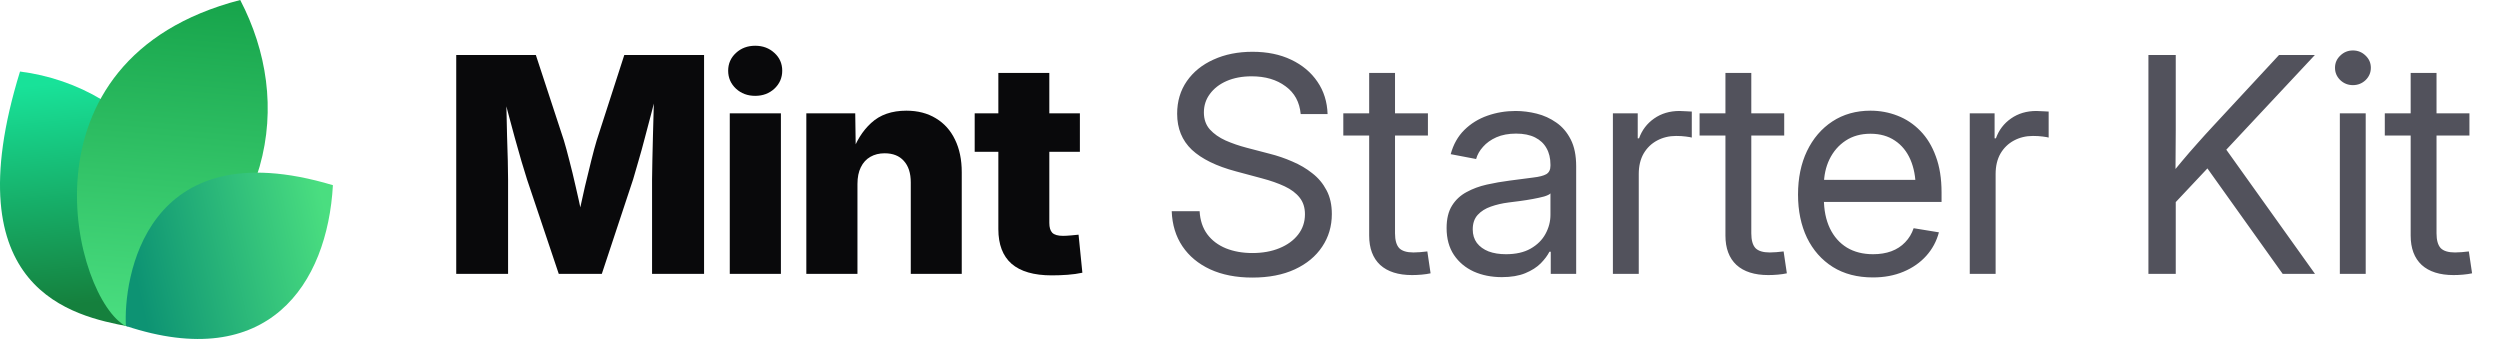
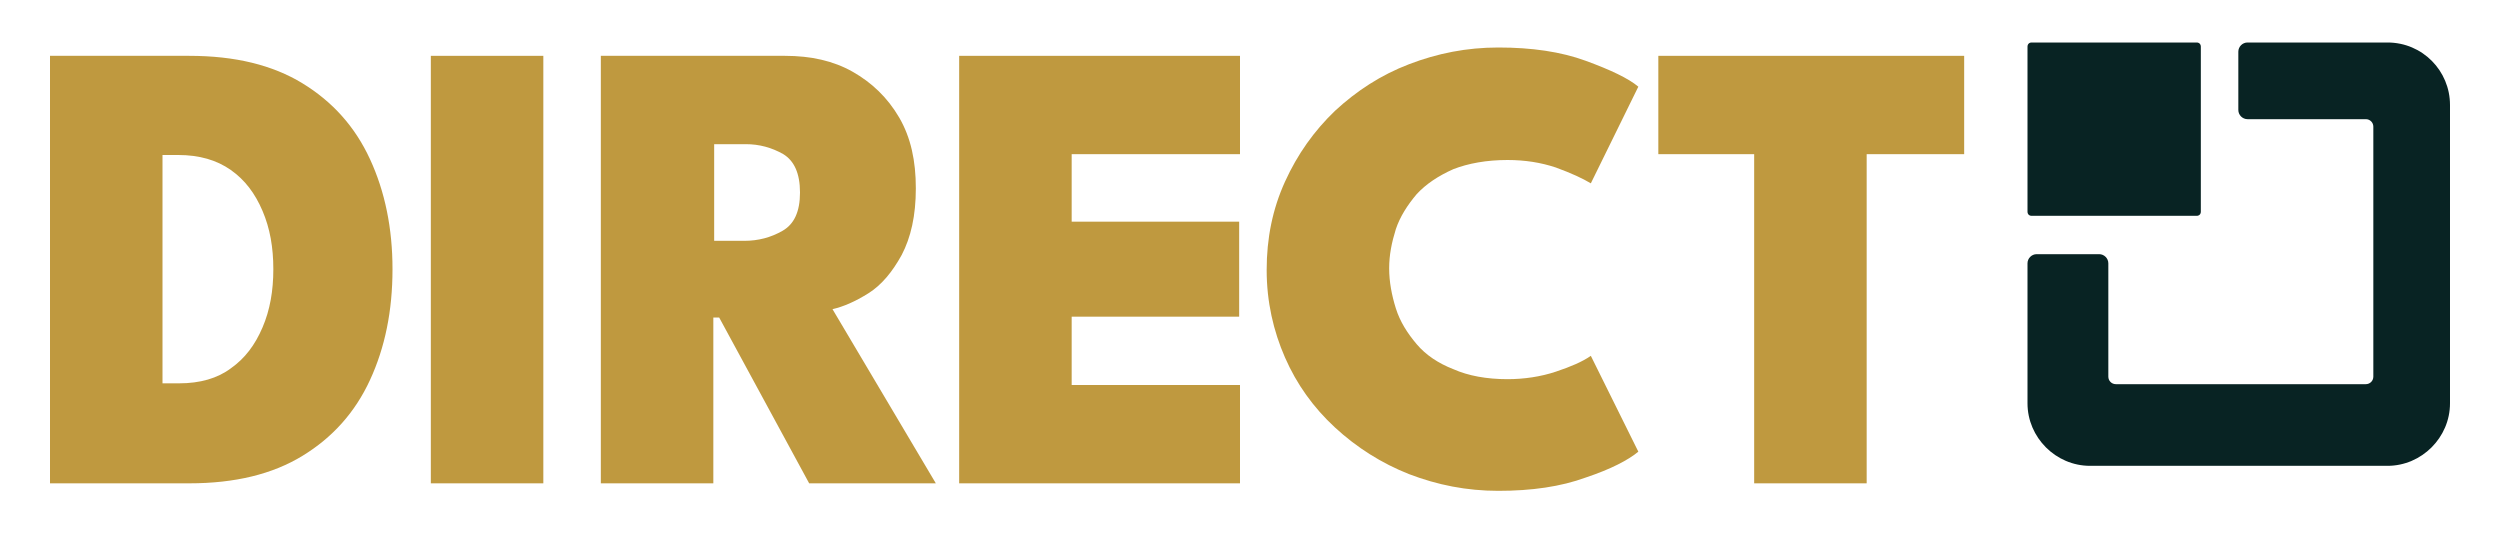
- <svg xmlns="http://www.w3.org/2000/svg" width="177" height="24" viewBox="0 0 177 24" fill="none">
-   <path d="M9.061 23.108C5.268 22.377 -3.391 20.627 1.417 5.064C9.634 6.099 16.973 14.064 9.061 23.108Z" fill="url(#paint0_linear_17557_2020)" />
-   <path d="M8.919 23.094C5.276 21.222 0.784 4.209 17.007 0C20.757 7.193 19.621 16.545 8.919 23.094Z" fill="url(#paint1_linear_17557_2020)" />
-   <path d="M8.914 23.079C8.735 19.882 10.159 9.085 23.57 13.111C23.181 20.123 18.984 26.418 8.914 23.079Z" fill="url(#paint2_linear_17557_2020)" />
-   <path d="M32.301 19.392V3.894H37.938L39.925 9.948C40.036 10.315 40.164 10.787 40.31 11.362C40.462 11.938 40.611 12.552 40.757 13.204C40.91 13.855 41.048 14.483 41.173 15.086C41.305 15.682 41.412 16.192 41.495 16.615H40.695C40.771 16.192 40.871 15.682 40.996 15.086C41.128 14.49 41.267 13.866 41.412 13.214C41.565 12.562 41.714 11.948 41.86 11.373C42.005 10.79 42.133 10.315 42.244 9.948L44.2 3.894H49.848V19.392H46.166V12.704C46.166 12.357 46.173 11.917 46.187 11.383C46.2 10.849 46.214 10.27 46.228 9.646C46.249 9.022 46.266 8.391 46.28 7.753C46.301 7.115 46.311 6.519 46.311 5.964H46.623C46.485 6.561 46.332 7.181 46.166 7.826C45.999 8.471 45.833 9.102 45.666 9.719C45.507 10.336 45.351 10.901 45.198 11.414C45.053 11.928 44.928 12.357 44.824 12.704L42.608 19.392H39.561L37.314 12.704C37.203 12.357 37.072 11.928 36.919 11.414C36.773 10.901 36.614 10.34 36.441 9.729C36.274 9.112 36.104 8.481 35.931 7.836C35.764 7.192 35.608 6.567 35.463 5.964H35.827C35.834 6.512 35.844 7.105 35.858 7.743C35.872 8.374 35.886 9.005 35.9 9.636C35.92 10.26 35.938 10.839 35.952 11.373C35.965 11.907 35.972 12.351 35.972 12.704V19.392H32.301ZM51.668 19.392V8.024H55.288V19.392H51.668ZM53.468 6.786C52.927 6.786 52.473 6.616 52.105 6.276C51.738 5.93 51.554 5.507 51.554 5.007C51.554 4.508 51.738 4.088 52.105 3.749C52.473 3.409 52.927 3.239 53.468 3.239C54.009 3.239 54.463 3.409 54.83 3.749C55.198 4.082 55.382 4.501 55.382 5.007C55.382 5.507 55.198 5.93 54.83 6.276C54.463 6.616 54.009 6.786 53.468 6.786ZM60.708 13.027V19.392H57.088V8.024H60.551L60.593 10.967H60.281C60.593 10.024 61.061 9.268 61.685 8.7C62.309 8.124 63.138 7.836 64.171 7.836C64.975 7.836 65.672 8.017 66.262 8.377C66.851 8.731 67.302 9.234 67.614 9.885C67.933 10.537 68.092 11.307 68.092 12.194V19.392H64.483V12.912C64.483 12.26 64.32 11.754 63.994 11.394C63.675 11.033 63.221 10.853 62.632 10.853C62.25 10.853 61.914 10.936 61.623 11.102C61.332 11.269 61.106 11.515 60.947 11.841C60.787 12.16 60.708 12.555 60.708 13.027ZM76.456 8.024V10.749H69.008V8.024H76.456ZM70.683 5.163H74.292V15.783C74.292 16.102 74.361 16.334 74.5 16.48C74.646 16.625 74.899 16.698 75.259 16.698C75.405 16.698 75.596 16.688 75.831 16.667C76.074 16.646 76.251 16.629 76.362 16.615L76.632 19.309C76.313 19.378 75.963 19.427 75.582 19.455C75.207 19.482 74.836 19.496 74.469 19.496C73.2 19.496 72.25 19.222 71.619 18.674C70.995 18.127 70.683 17.308 70.683 16.22V5.163Z" fill="#09090B" />
-   <path d="M88.667 19.652C87.523 19.652 86.528 19.458 85.682 19.07C84.843 18.681 84.188 18.137 83.716 17.437C83.245 16.736 82.992 15.908 82.957 14.951H84.933C84.968 15.596 85.148 16.14 85.474 16.584C85.8 17.021 86.24 17.354 86.795 17.582C87.35 17.804 87.974 17.915 88.667 17.915C89.388 17.915 90.026 17.801 90.581 17.572C91.143 17.343 91.583 17.024 91.902 16.615C92.228 16.199 92.391 15.717 92.391 15.169C92.391 14.698 92.266 14.306 92.017 13.994C91.767 13.675 91.413 13.408 90.956 13.193C90.498 12.978 89.954 12.787 89.323 12.621L87.502 12.132C86.123 11.765 85.082 11.255 84.382 10.603C83.689 9.944 83.342 9.095 83.342 8.055C83.342 7.174 83.571 6.404 84.028 5.746C84.486 5.087 85.117 4.577 85.921 4.217C86.726 3.849 87.645 3.666 88.678 3.666C89.718 3.666 90.63 3.853 91.413 4.227C92.204 4.602 92.824 5.122 93.275 5.787C93.726 6.446 93.965 7.209 93.993 8.076H92.089C92.013 7.23 91.656 6.574 91.018 6.11C90.387 5.638 89.586 5.403 88.615 5.403C87.95 5.403 87.36 5.513 86.847 5.735C86.341 5.957 85.946 6.262 85.661 6.651C85.377 7.032 85.235 7.469 85.235 7.961C85.235 8.447 85.377 8.849 85.661 9.168C85.946 9.48 86.317 9.74 86.774 9.948C87.232 10.149 87.724 10.319 88.251 10.457L89.884 10.884C90.439 11.023 90.977 11.206 91.496 11.435C92.023 11.657 92.495 11.934 92.911 12.267C93.334 12.593 93.67 12.995 93.92 13.474C94.17 13.945 94.294 14.504 94.294 15.149C94.294 16.015 94.066 16.788 93.608 17.468C93.157 18.148 92.512 18.681 91.673 19.07C90.834 19.458 89.832 19.652 88.667 19.652ZM101.097 8.024V9.594H95.106V8.024H101.097ZM96.937 5.163H98.767V16.521C98.767 17 98.865 17.347 99.059 17.562C99.26 17.77 99.6 17.874 100.078 17.874C100.21 17.874 100.366 17.867 100.546 17.853C100.733 17.832 100.903 17.815 101.056 17.801L101.285 19.351C101.097 19.392 100.886 19.423 100.65 19.444C100.414 19.465 100.189 19.475 99.974 19.475C98.996 19.475 98.244 19.236 97.717 18.758C97.197 18.272 96.937 17.579 96.937 16.677V5.163ZM106.33 19.621C105.595 19.621 104.932 19.489 104.343 19.226C103.754 18.955 103.285 18.564 102.939 18.05C102.592 17.53 102.419 16.896 102.419 16.147C102.419 15.495 102.547 14.965 102.804 14.556C103.06 14.146 103.403 13.828 103.833 13.599C104.263 13.363 104.742 13.186 105.269 13.068C105.796 12.95 106.333 12.857 106.881 12.787C107.574 12.69 108.132 12.617 108.555 12.569C108.978 12.52 109.287 12.441 109.481 12.33C109.675 12.212 109.772 12.014 109.772 11.737V11.654C109.772 11.203 109.679 10.815 109.492 10.489C109.311 10.163 109.041 9.91 108.68 9.729C108.32 9.549 107.872 9.459 107.338 9.459C106.805 9.459 106.34 9.546 105.945 9.719C105.556 9.892 105.241 10.118 104.998 10.395C104.755 10.665 104.593 10.953 104.509 11.258L102.71 10.915C102.897 10.222 103.22 9.65 103.677 9.199C104.135 8.748 104.679 8.412 105.31 8.19C105.941 7.968 106.607 7.857 107.307 7.857C107.8 7.857 108.295 7.92 108.795 8.044C109.301 8.169 109.765 8.381 110.188 8.679C110.611 8.97 110.951 9.369 111.208 9.875C111.464 10.374 111.593 11.005 111.593 11.768V19.392H109.793V17.822H109.7C109.568 18.085 109.363 18.359 109.086 18.643C108.809 18.921 108.444 19.153 107.994 19.34C107.543 19.527 106.988 19.621 106.33 19.621ZM106.621 17.998C107.321 17.998 107.904 17.867 108.368 17.603C108.84 17.333 109.19 16.986 109.419 16.563C109.654 16.133 109.772 15.682 109.772 15.211V13.692C109.703 13.769 109.554 13.841 109.325 13.911C109.096 13.973 108.829 14.032 108.524 14.088C108.226 14.143 107.921 14.192 107.609 14.233C107.304 14.275 107.033 14.309 106.798 14.337C106.354 14.393 105.938 14.49 105.549 14.628C105.168 14.76 104.86 14.954 104.624 15.211C104.388 15.467 104.27 15.811 104.27 16.241C104.27 16.615 104.367 16.934 104.561 17.198C104.762 17.461 105.04 17.662 105.393 17.801C105.747 17.933 106.156 17.998 106.621 17.998ZM114.193 19.392V8.024H115.951V9.792H116.045C116.253 9.209 116.61 8.741 117.116 8.388C117.622 8.034 118.219 7.857 118.905 7.857C119.058 7.857 119.217 7.864 119.384 7.878C119.55 7.885 119.682 7.892 119.779 7.899V9.74C119.716 9.719 119.578 9.695 119.363 9.667C119.155 9.639 118.922 9.625 118.666 9.625C118.174 9.625 117.726 9.733 117.324 9.948C116.922 10.163 116.603 10.471 116.367 10.874C116.138 11.276 116.024 11.758 116.024 12.319V19.392H114.193ZM126.322 8.024V9.594H120.33V8.024H126.322ZM122.161 5.163H123.992V16.521C123.992 17 124.089 17.347 124.283 17.562C124.484 17.77 124.824 17.874 125.302 17.874C125.434 17.874 125.59 17.867 125.77 17.853C125.958 17.832 126.127 17.815 126.28 17.801L126.509 19.351C126.322 19.392 126.11 19.423 125.874 19.444C125.639 19.465 125.413 19.475 125.198 19.475C124.221 19.475 123.468 19.236 122.941 18.758C122.421 18.272 122.161 17.579 122.161 16.677V5.163ZM132.604 19.642C131.502 19.642 130.555 19.396 129.765 18.903C128.974 18.404 128.364 17.714 127.934 16.834C127.511 15.946 127.3 14.927 127.3 13.775C127.3 12.611 127.511 11.584 127.934 10.697C128.364 9.802 128.964 9.102 129.734 8.596C130.51 8.089 131.408 7.836 132.428 7.836C133.1 7.836 133.738 7.954 134.341 8.19C134.952 8.426 135.489 8.783 135.954 9.261C136.425 9.74 136.793 10.343 137.056 11.071C137.327 11.792 137.462 12.645 137.462 13.63V14.296H128.433V12.735H136.463L135.631 13.297C135.631 12.541 135.506 11.876 135.257 11.3C135.007 10.725 134.643 10.277 134.165 9.958C133.686 9.632 133.107 9.469 132.428 9.469C131.748 9.469 131.162 9.632 130.67 9.958C130.177 10.284 129.796 10.725 129.526 11.279C129.262 11.827 129.13 12.441 129.13 13.12V14.046C129.13 14.864 129.273 15.572 129.557 16.168C129.841 16.757 130.243 17.211 130.763 17.53C131.283 17.842 131.901 17.998 132.615 17.998C133.093 17.998 133.523 17.929 133.905 17.79C134.293 17.645 134.619 17.433 134.882 17.156C135.153 16.879 135.354 16.546 135.486 16.157L137.275 16.449C137.108 17.08 136.81 17.634 136.38 18.113C135.95 18.591 135.413 18.966 134.768 19.236C134.123 19.507 133.402 19.642 132.604 19.642ZM139.459 19.392V8.024H141.217V9.792H141.311C141.519 9.209 141.876 8.741 142.382 8.388C142.888 8.034 143.485 7.857 144.171 7.857C144.324 7.857 144.483 7.864 144.649 7.878C144.816 7.885 144.948 7.892 145.045 7.899V9.74C144.982 9.719 144.844 9.695 144.629 9.667C144.421 9.639 144.188 9.625 143.932 9.625C143.439 9.625 142.992 9.733 142.59 9.948C142.188 10.163 141.869 10.471 141.633 10.874C141.404 11.276 141.29 11.758 141.29 12.319V19.392H139.459ZM153.429 14.961V12.715C153.783 12.257 154.136 11.82 154.49 11.404C154.844 10.981 155.204 10.565 155.572 10.156C155.939 9.74 156.314 9.327 156.695 8.918L161.355 3.894H163.893L157.277 10.967H157.184L153.429 14.961ZM152.108 19.392V3.894H154.043V9.241L154.022 12.559L154.043 13.505V19.392H152.108ZM161.615 19.392L155.967 11.477L157.173 9.969L163.903 19.392H161.615ZM165.661 19.392V8.024H167.492V19.392H165.661ZM166.587 6.027C166.24 6.027 165.942 5.909 165.692 5.673C165.443 5.43 165.318 5.139 165.318 4.799C165.318 4.459 165.443 4.172 165.692 3.936C165.942 3.693 166.24 3.572 166.587 3.572C166.934 3.572 167.232 3.693 167.482 3.936C167.731 4.172 167.856 4.459 167.856 4.799C167.856 5.139 167.731 5.43 167.482 5.673C167.232 5.909 166.934 6.027 166.587 6.027ZM174.836 8.024V9.594H168.844V8.024H174.836ZM170.675 5.163H172.506V16.521C172.506 17 172.603 17.347 172.797 17.562C172.998 17.77 173.338 17.874 173.816 17.874C173.948 17.874 174.104 17.867 174.284 17.853C174.472 17.832 174.641 17.815 174.794 17.801L175.023 19.351C174.836 19.392 174.624 19.423 174.388 19.444C174.153 19.465 173.927 19.475 173.712 19.475C172.735 19.475 171.982 19.236 171.455 18.758C170.935 18.272 170.675 17.579 170.675 16.677V5.163Z" fill="#52525C" />
-   <defs>
-     <linearGradient id="paint0_linear_17557_2020" x1="3.776" y1="5.916" x2="5.232" y2="21.559" gradientUnits="userSpaceOnUse">
-       <stop stop-color="#18E299" />
-       <stop offset="1" stop-color="#15803D" />
-     </linearGradient>
-     <linearGradient id="paint1_linear_17557_2020" x1="12.171" y1="-0.718" x2="10.19" y2="22.983" gradientUnits="userSpaceOnUse">
-       <stop stop-color="#16A34A" />
-       <stop offset="1" stop-color="#4ADE80" />
-     </linearGradient>
-     <linearGradient id="paint2_linear_17557_2020" x1="23.133" y1="15.353" x2="9.338" y2="18.52" gradientUnits="userSpaceOnUse">
-       <stop stop-color="#4ADE80" />
-       <stop offset="1" stop-color="#0D9373" />
-     </linearGradient>
-   </defs>
+ <svg xmlns="http://www.w3.org/2000/svg" version="1.0" id="Layer_1" x="0px" y="0px" viewBox="0 0 300 64" style="enable-background:new 0 0 300 64;" xml:space="preserve">
+   <style type="text/css">
+ 	.st0{fill:#BF993F;}
+ 	.st1{fill:#082323;}
+ </style>
+   <g>
+     <g>
+       <path class="st0" d="M6,6.7h16.7c5.5,0,10,1.1,13.6,3.3c3.6,2.2,6.3,5.2,8.1,9.1s2.7,8.3,2.7,13.2c0,5-0.9,9.4-2.7,13.3    s-4.5,6.9-8.1,9.1c-3.6,2.2-8.1,3.3-13.6,3.3H6V6.7z M19.5,18.6V46h2c2.5,0,4.6-0.6,6.2-1.8c1.7-1.2,2.9-2.8,3.8-4.9    c0.9-2.1,1.3-4.4,1.3-7c0-2.6-0.4-4.9-1.3-7c-0.9-2.1-2.1-3.7-3.8-4.9c-1.7-1.2-3.8-1.8-6.3-1.8H19.5z" />
+       <path class="st0" d="M51.7,6.7h13.5V58H51.7V6.7z" />
+       <path class="st0" d="M72.1,6.7h22.1c3.1,0,5.8,0.6,8.1,1.9s4.2,3.1,5.6,5.5c1.4,2.4,2,5.2,2,8.5c0,3.3-0.6,5.9-1.7,8    c-1.1,2-2.4,3.6-4,4.6c-1.6,1-3,1.6-4.3,1.9L112.3,58H97.1L86.3,38.1h-0.7V58H72.1V6.7z M85.6,28.9h3.7c1.7,0,3.2-0.4,4.6-1.2    c1.4-0.8,2.1-2.3,2.1-4.6c0-2.3-0.7-3.8-2-4.6c-1.4-0.8-2.9-1.2-4.5-1.2h-3.8V28.9z" />
+       <path class="st0" d="M115.1,6.7h33.7v11.8h-20.2v8.1h20.1V38h-20.1v8.2h20.2V58h-33.7V6.7z" />
+       <path class="st0" d="M180.9,45.5c2,0,4-0.3,5.8-0.9c1.8-0.6,3.2-1.2,4.2-1.9l5.7,11.5c-1.2,1-3.3,2.1-6.3,3.1    c-3,1.1-6.5,1.6-10.5,1.6c-3.8,0-7.3-0.7-10.7-2c-3.3-1.3-6.3-3.2-8.9-5.6c-2.6-2.4-4.6-5.2-6-8.4s-2.2-6.7-2.2-10.5    c0-3.8,0.7-7.3,2.2-10.6s3.5-6.1,6-8.5c2.6-2.4,5.5-4.3,8.9-5.6c3.4-1.3,6.9-2,10.7-2c4,0,7.5,0.5,10.5,1.6s5.1,2.1,6.3,3.1    L190.9,22c-1-0.6-2.3-1.2-4.2-1.9c-1.8-0.6-3.7-0.9-5.8-0.9c-2.5,0-4.7,0.4-6.5,1.1c-1.8,0.8-3.3,1.8-4.4,3    c-1.1,1.3-2,2.7-2.5,4.2c-0.5,1.6-0.8,3.1-0.8,4.7c0,1.6,0.3,3.2,0.8,4.8c0.5,1.6,1.4,3,2.5,4.3c1.1,1.3,2.6,2.3,4.4,3    C176.2,45.1,178.4,45.5,180.9,45.5z" />
+       <path class="st0" d="M210.5,18.5H199V6.7h36.7v11.8H224V58h-13.5V18.5z" />
+     </g>
+     <g>
+       <path class="st1" d="M263.6,25.9h-19.8c-0.3,0-0.5-0.2-0.5-0.5V5.6c0-0.3,0.2-0.5,0.5-0.5h19.8c0.3,0,0.5,0.2,0.5,0.5v19.8    C264.1,25.7,263.9,25.9,263.6,25.9z" />
+       <g>
+         <path class="st1" d="M286.5,5.1h-16.8c-0.6,0-1.1,0.5-1.1,1.1v7c0,0.6,0.5,1.1,1.1,1.1h14.2c0.5,0,0.9,0.4,0.9,0.9v30     c0,0.5-0.4,0.9-0.9,0.9h-30c-0.5,0-0.9-0.4-0.9-0.9V31.6c0-0.6-0.5-1.1-1.1-1.1h-7.5c-0.6,0-1.1,0.5-1.1,1.1v16.8     c0,4.1,3.4,7.5,7.5,7.5h35.7c4.1,0,7.5-3.4,7.5-7.5V12.6C294,8.5,290.7,5.1,286.5,5.1z" />
+       </g>
+     </g>
+   </g>
</svg>
